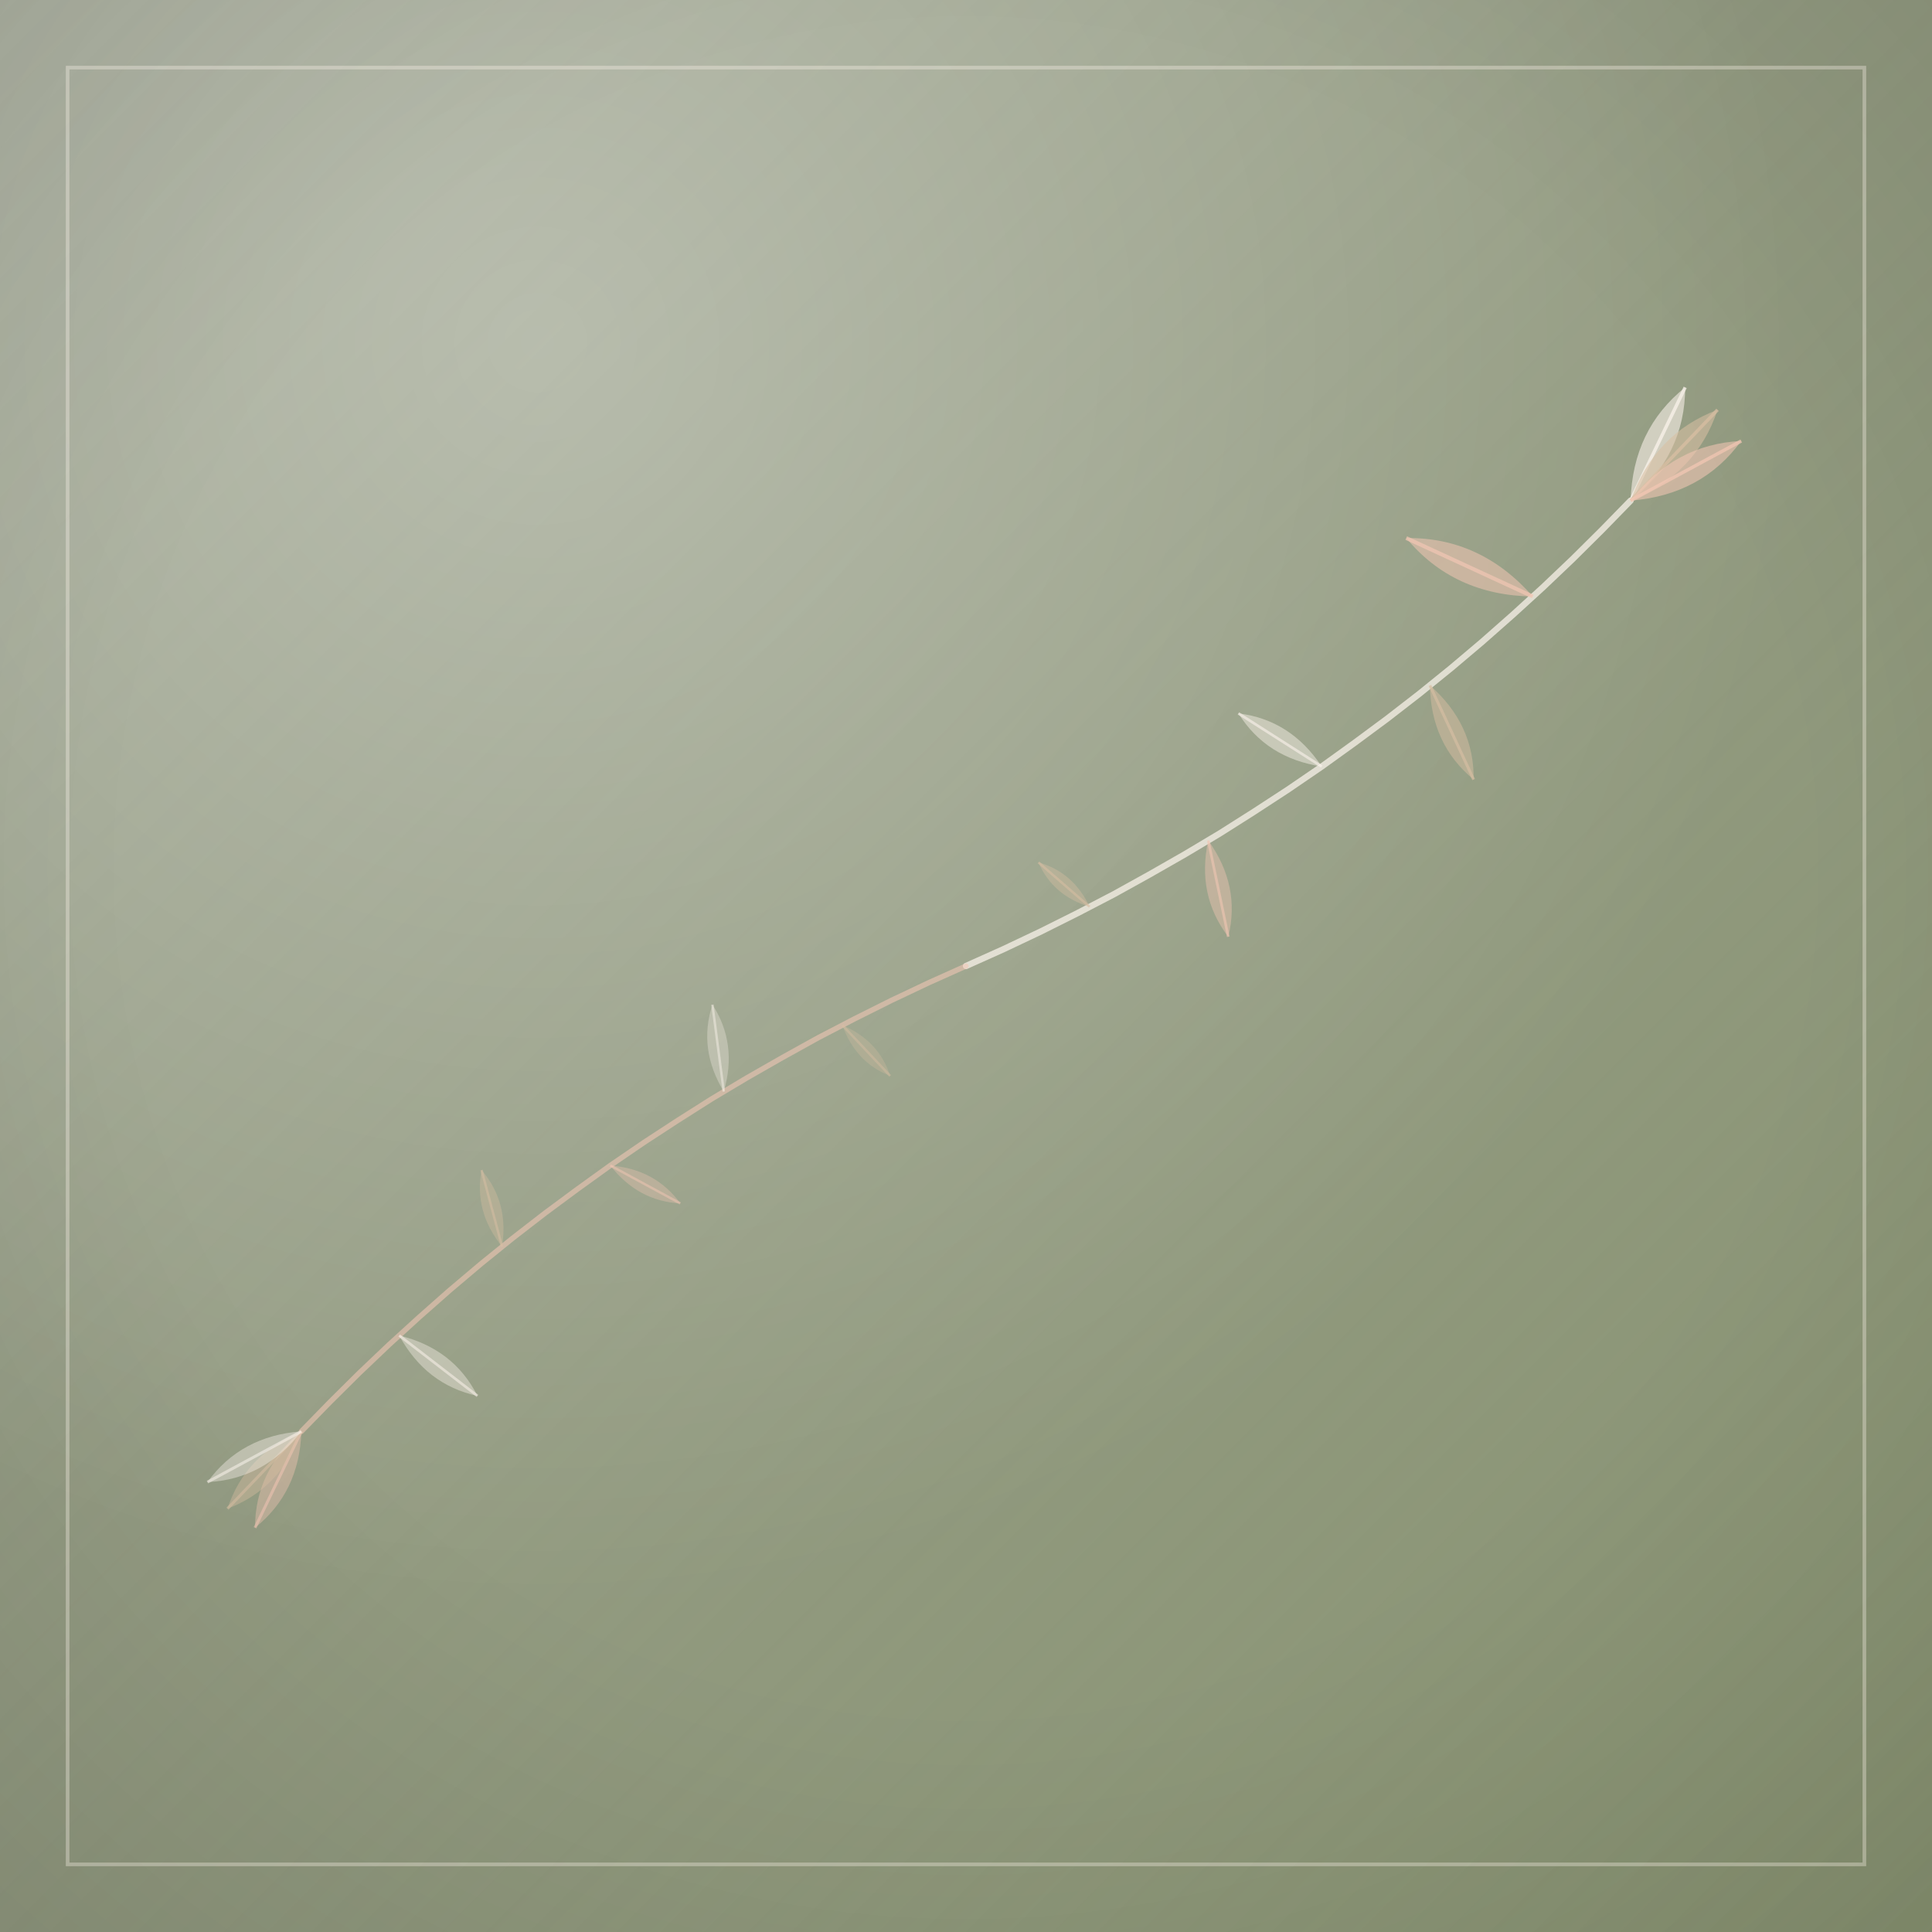
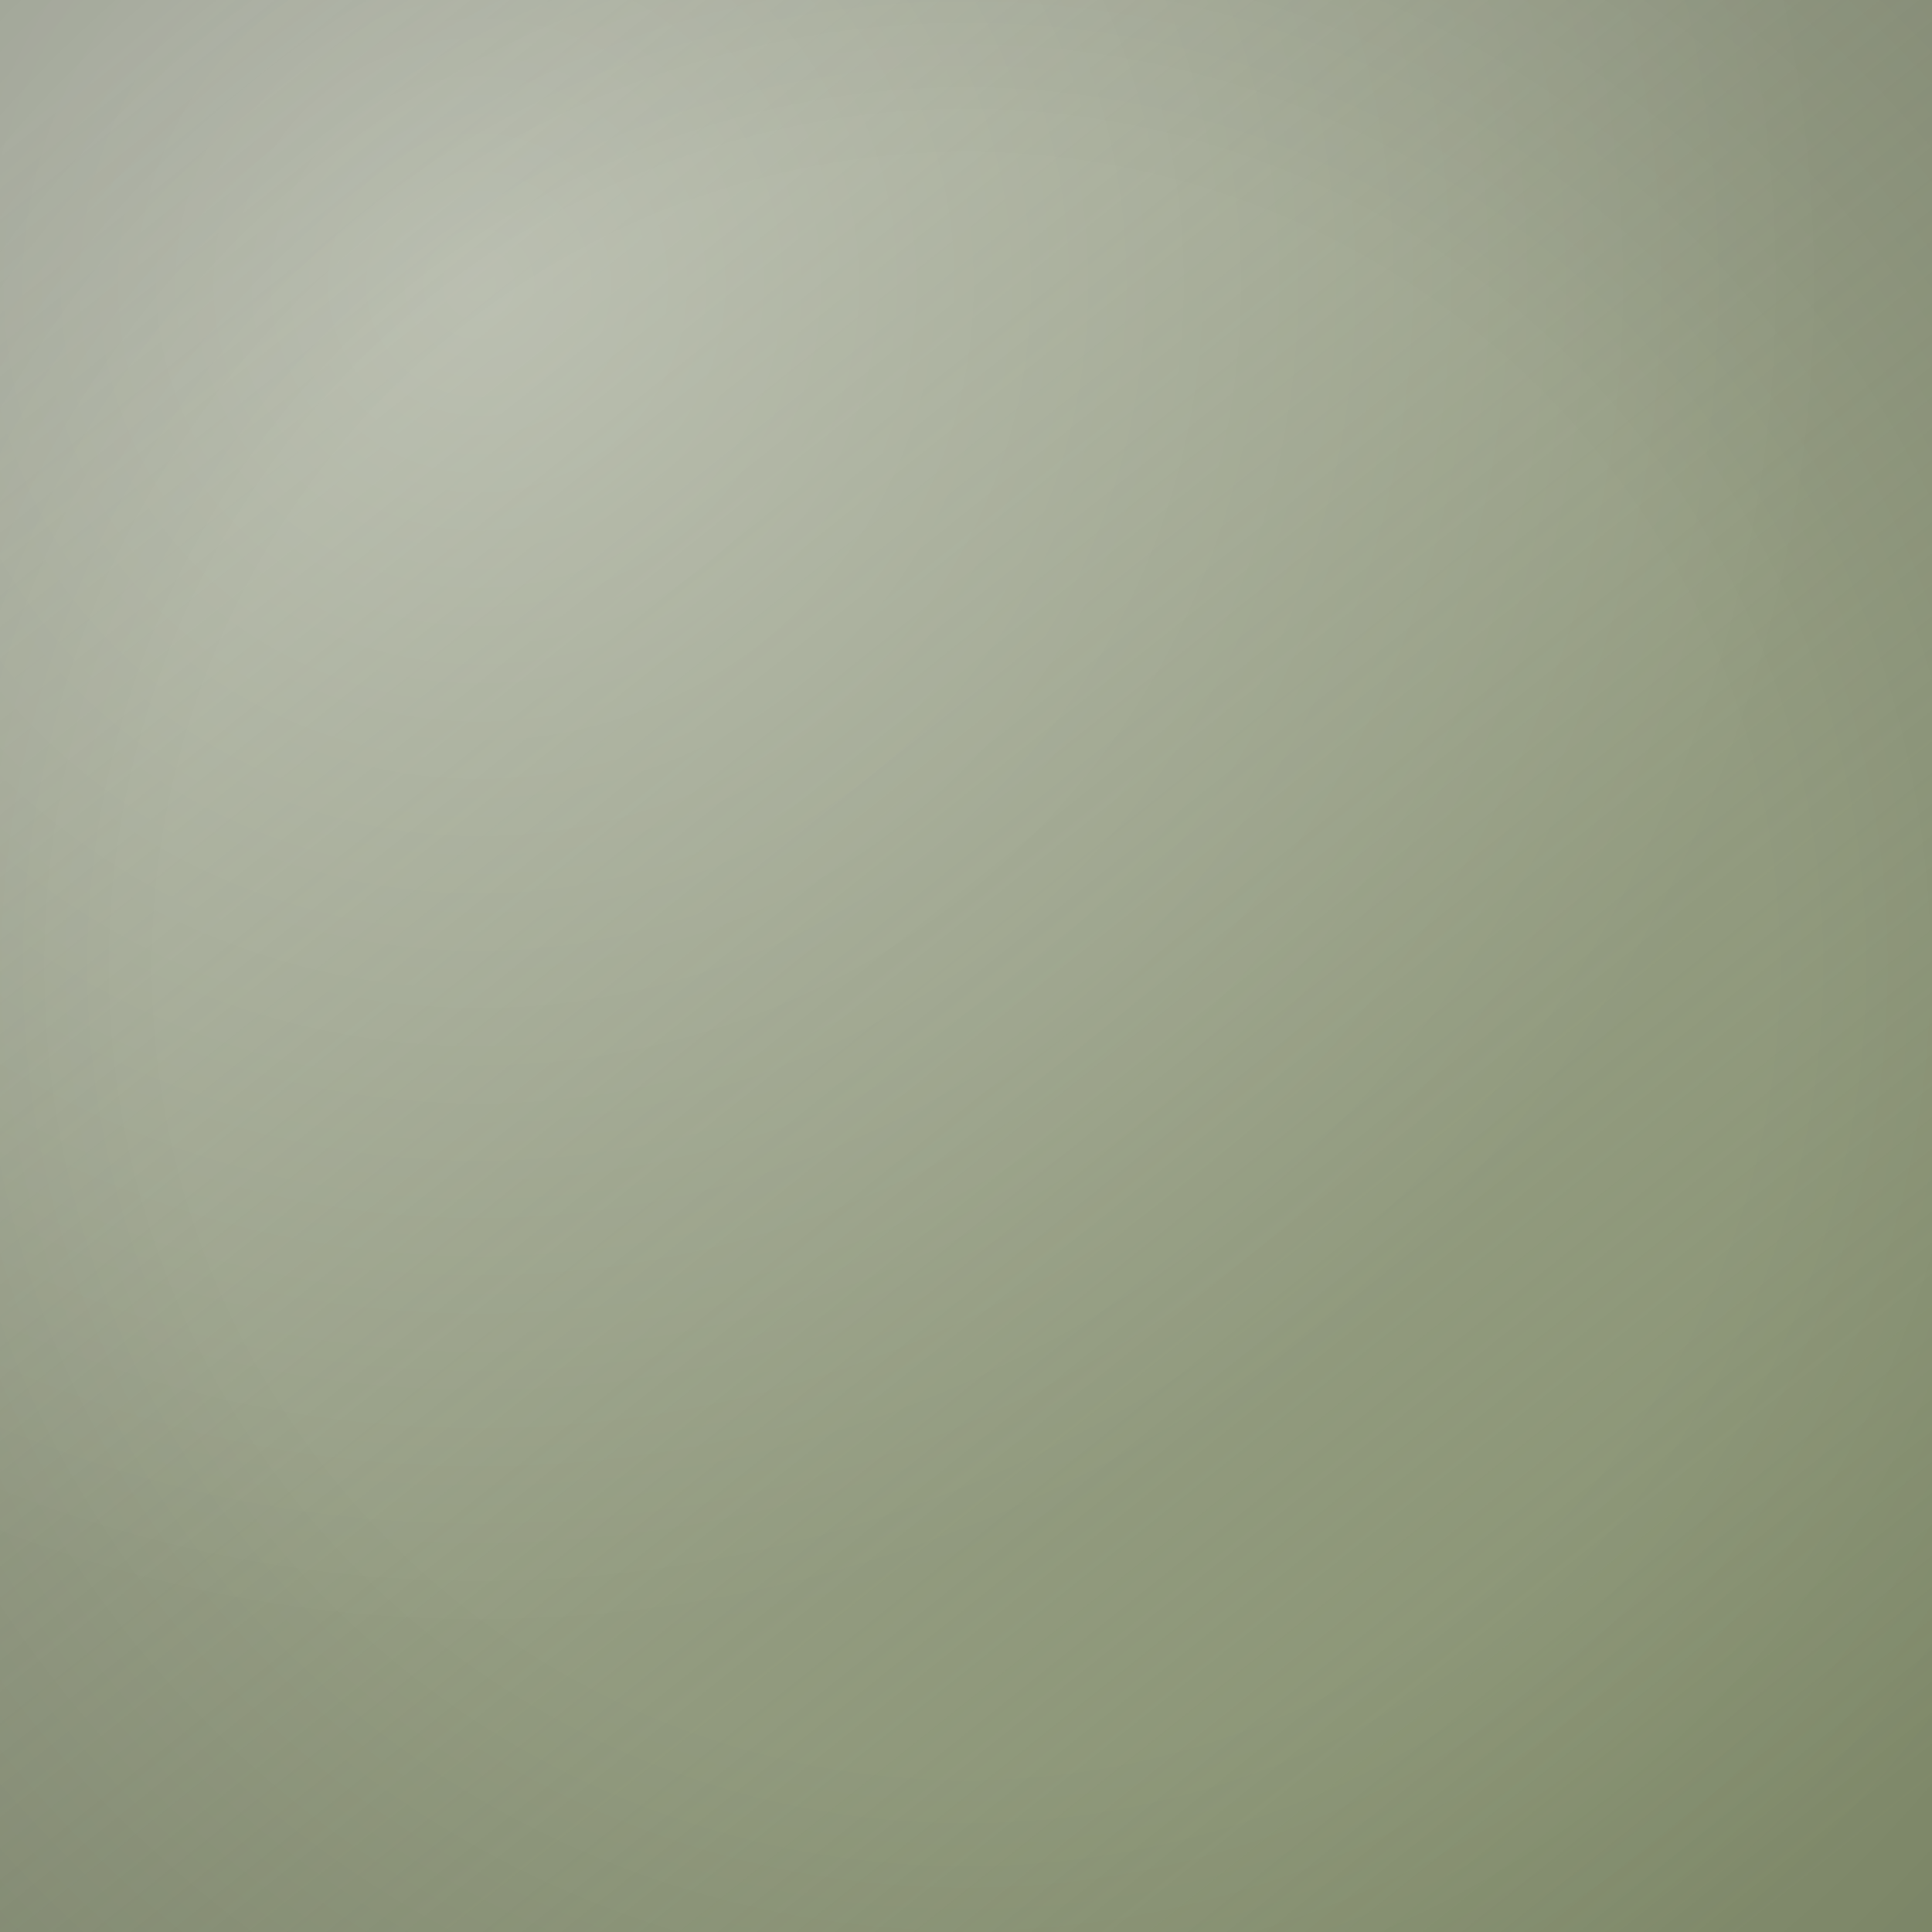
- <svg xmlns="http://www.w3.org/2000/svg" viewBox="0 0 800 800" width="800" height="800" role="img" aria-label="Decorative botanical placeholder">
+ <svg xmlns="http://www.w3.org/2000/svg" viewBox="0 0 800 800" width="800" height="800" role="img" aria-label="Decorative placeholder">
  <defs>
-     <linearGradient id="g36" x1="0%" y1="0%" x2="100%" y2="100%">
-       <stop offset="0%" stop-color="#6D7659" stop-opacity="0.65" />
+     <linearGradient id="g36" x1="10%" y1="0%" x2="90%" y2="100%">
+       <stop offset="0%" stop-color="#6D7659" stop-opacity="0.6" />
      <stop offset="100%" stop-color="#8A9573" stop-opacity="1" />
    </linearGradient>
-     <radialGradient id="vg36" cx="50%" cy="45%" r="72%">
-       <stop offset="60%" stop-color="#000000" stop-opacity="0" />
-       <stop offset="100%" stop-color="#000000" stop-opacity="0.10" />
+     <radialGradient id="hg36" cx="25%" cy="15%" r="70%">
+       <stop offset="0%" stop-color="#FFFFFF" stop-opacity="0.28" />
+       <stop offset="100%" stop-color="#FFFFFF" stop-opacity="0" />
    </radialGradient>
-     <radialGradient id="hg36" cx="28%" cy="18%" r="65%">
-       <stop offset="0%" stop-color="#FFFFFF" stop-opacity="0.30" />
-       <stop offset="100%" stop-color="#FFFFFF" stop-opacity="0" />
+     <radialGradient id="vg36" cx="50%" cy="50%" r="75%">
+       <stop offset="55%" stop-color="#000000" stop-opacity="0" />
+       <stop offset="100%" stop-color="#000000" stop-opacity="0.12" />
    </radialGradient>
  </defs>
  <rect width="800" height="800" fill="url(#g36)" />
  <rect width="800" height="800" fill="url(#hg36)" />
-   <path d="M400.0,400.0 L415.6,393.0 L431.0,385.7 L446.2,378.1 L461.2,370.3 L476.0,362.1 L490.7,353.7 L505.1,345.1 L519.3,336.1 L533.4,326.9 L547.3,317.4 L560.9,307.6 L574.4,297.6 L587.7,287.3 L600.8,276.7 L613.7,265.8 L626.4,254.6 L638.9,243.2 L651.2,231.5 L663.3,219.5 L675.2,207.3" fill="none" stroke="#FBF3EC" stroke-width="2.6" stroke-opacity="0.73" stroke-linecap="round" />
-   <path d="M451.2,375.5 Q444.4,361.1 430.0,357.1 Q435.9,370.8 451.2,375.5 Z" fill="#D8BFA3" fill-opacity="0.39" />
-   <line x1="451.2" y1="375.5" x2="430.0" y2="357.1" stroke="#D8BFA3" stroke-opacity="0.54" stroke-width="1.0" />
-   <path d="M500.3,348.0 Q495.4,370.6 508.6,387.9 Q513.8,366.8 500.3,348.0 Z" fill="#F2C6B4" fill-opacity="0.43" />
-   <line x1="500.3" y1="348.0" x2="508.6" y2="387.9" stroke="#F2C6B4" stroke-opacity="0.58" stroke-width="1.1" />
-   <path d="M547.3,317.4 Q534.4,298.0 512.8,295.4 Q524.3,313.9 547.3,317.4 Z" fill="#FBF3EC" fill-opacity="0.46" />
-   <line x1="547.3" y1="317.4" x2="512.8" y2="295.4" stroke="#FBF3EC" stroke-opacity="0.61" stroke-width="1.1" />
-   <path d="M592.1,283.8 Q592.5,308.2 610.2,322.8 Q610.5,299.9 592.1,283.8 Z" fill="#D8BFA3" fill-opacity="0.50" />
-   <line x1="592.1" y1="283.8" x2="610.2" y2="322.8" stroke="#D8BFA3" stroke-opacity="0.65" stroke-width="1.2" />
-   <path d="M634.7,247.0 Q613.1,222.4 582.3,222.8 Q601.9,246.5 634.7,247.0 Z" fill="#F2C6B4" fill-opacity="0.54" />
-   <line x1="634.7" y1="247.0" x2="582.3" y2="222.8" stroke="#F2C6B4" stroke-opacity="0.69" stroke-width="1.6" />
-   <path d="M675.2,207.3 Q697.8,188.1 697.8,160.4 Q676.1,177.7 675.2,207.3 Z" fill="#FBF3EC" fill-opacity="0.58" />
-   <line x1="675.2" y1="207.3" x2="697.8" y2="160.4" stroke="#FBF3EC" stroke-opacity="0.73" stroke-width="1.4" />
-   <path d="M675.2,207.3 Q702.6,196.0 711.2,169.7 Q685.2,179.4 675.2,207.3 Z" fill="#D8BFA3" fill-opacity="0.58" />
-   <line x1="675.2" y1="207.3" x2="711.2" y2="169.7" stroke="#D8BFA3" stroke-opacity="0.73" stroke-width="1.4" />
-   <path d="M675.2,207.3 Q704.7,205.0 721.0,182.6 Q693.4,183.9 675.2,207.3 Z" fill="#F2C6B4" fill-opacity="0.58" />
-   <line x1="675.2" y1="207.3" x2="721.0" y2="182.6" stroke="#F2C6B4" stroke-opacity="0.73" stroke-width="1.4" />
-   <path d="M400.0,400.0 L384.4,407.0 L369.0,414.3 L353.8,421.9 L338.8,429.7 L324.0,437.9 L309.3,446.3 L294.9,454.9 L280.7,463.9 L266.6,473.1 L252.7,482.6 L239.1,492.4 L225.6,502.4 L212.3,512.7 L199.2,523.3 L186.3,534.2 L173.6,545.4 L161.1,556.8 L148.8,568.5 L136.7,580.5 L124.8,592.7" fill="none" stroke="#F2C6B4" stroke-width="2.2" stroke-opacity="0.57" stroke-linecap="round" />
-   <path d="M348.8,424.5 Q354.3,440.0 368.6,445.5 Q363.9,430.9 348.8,424.5 Z" fill="#D8BFA3" fill-opacity="0.28" />
-   <line x1="348.8" y1="424.5" x2="368.6" y2="445.5" stroke="#D8BFA3" stroke-opacity="0.43" stroke-width="1.0" />
-   <path d="M299.7,452.0 Q305.5,432.2 295.0,416.0 Q289.0,434.3 299.7,452.0 Z" fill="#FBF3EC" fill-opacity="0.31" />
-   <line x1="299.7" y1="452.0" x2="295.0" y2="416.0" stroke="#FBF3EC" stroke-opacity="0.46" stroke-width="1.0" />
-   <path d="M252.7,482.6 Q264.2,497.4 281.7,498.3 Q271.4,484.1 252.7,482.6 Z" fill="#F2C6B4" fill-opacity="0.34" />
-   <line x1="252.7" y1="482.6" x2="281.7" y2="498.3" stroke="#F2C6B4" stroke-opacity="0.49" stroke-width="1.0" />
-   <path d="M207.9,516.2 Q210.8,497.8 199.4,484.5 Q196.2,501.7 207.9,516.2 Z" fill="#D8BFA3" fill-opacity="0.36" />
-   <line x1="207.9" y1="516.2" x2="199.4" y2="484.5" stroke="#D8BFA3" stroke-opacity="0.51" stroke-width="1.0" />
-   <path d="M165.3,553.0 Q176.4,573.4 197.7,578.0 Q187.9,558.5 165.3,553.0 Z" fill="#FBF3EC" fill-opacity="0.39" />
-   <line x1="165.3" y1="553.0" x2="197.7" y2="578.0" stroke="#FBF3EC" stroke-opacity="0.54" stroke-width="1.1" />
-   <path d="M124.8,592.7 Q105.6,609.0 105.6,632.6 Q124.0,617.9 124.8,592.7 Z" fill="#F2C6B4" fill-opacity="0.42" />
-   <line x1="124.8" y1="592.7" x2="105.6" y2="632.6" stroke="#F2C6B4" stroke-opacity="0.57" stroke-width="1.2" />
-   <path d="M124.8,592.7 Q101.5,602.3 94.2,624.7 Q116.3,616.4 124.8,592.7 Z" fill="#D8BFA3" fill-opacity="0.42" />
-   <line x1="124.8" y1="592.7" x2="94.2" y2="624.7" stroke="#D8BFA3" stroke-opacity="0.57" stroke-width="1.2" />
-   <path d="M124.8,592.7 Q99.7,594.6 85.9,613.7 Q109.4,612.6 124.8,592.7 Z" fill="#FBF3EC" fill-opacity="0.42" />
-   <line x1="124.8" y1="592.7" x2="85.9" y2="613.7" stroke="#FBF3EC" stroke-opacity="0.57" stroke-width="1.2" />
  <rect width="800" height="800" fill="url(#vg36)" />
-   <rect x="28.0" y="28.0" width="744.0" height="744.0" fill="none" stroke="#FBF3EC" stroke-opacity="0.35" stroke-width="1.5" />
</svg>
